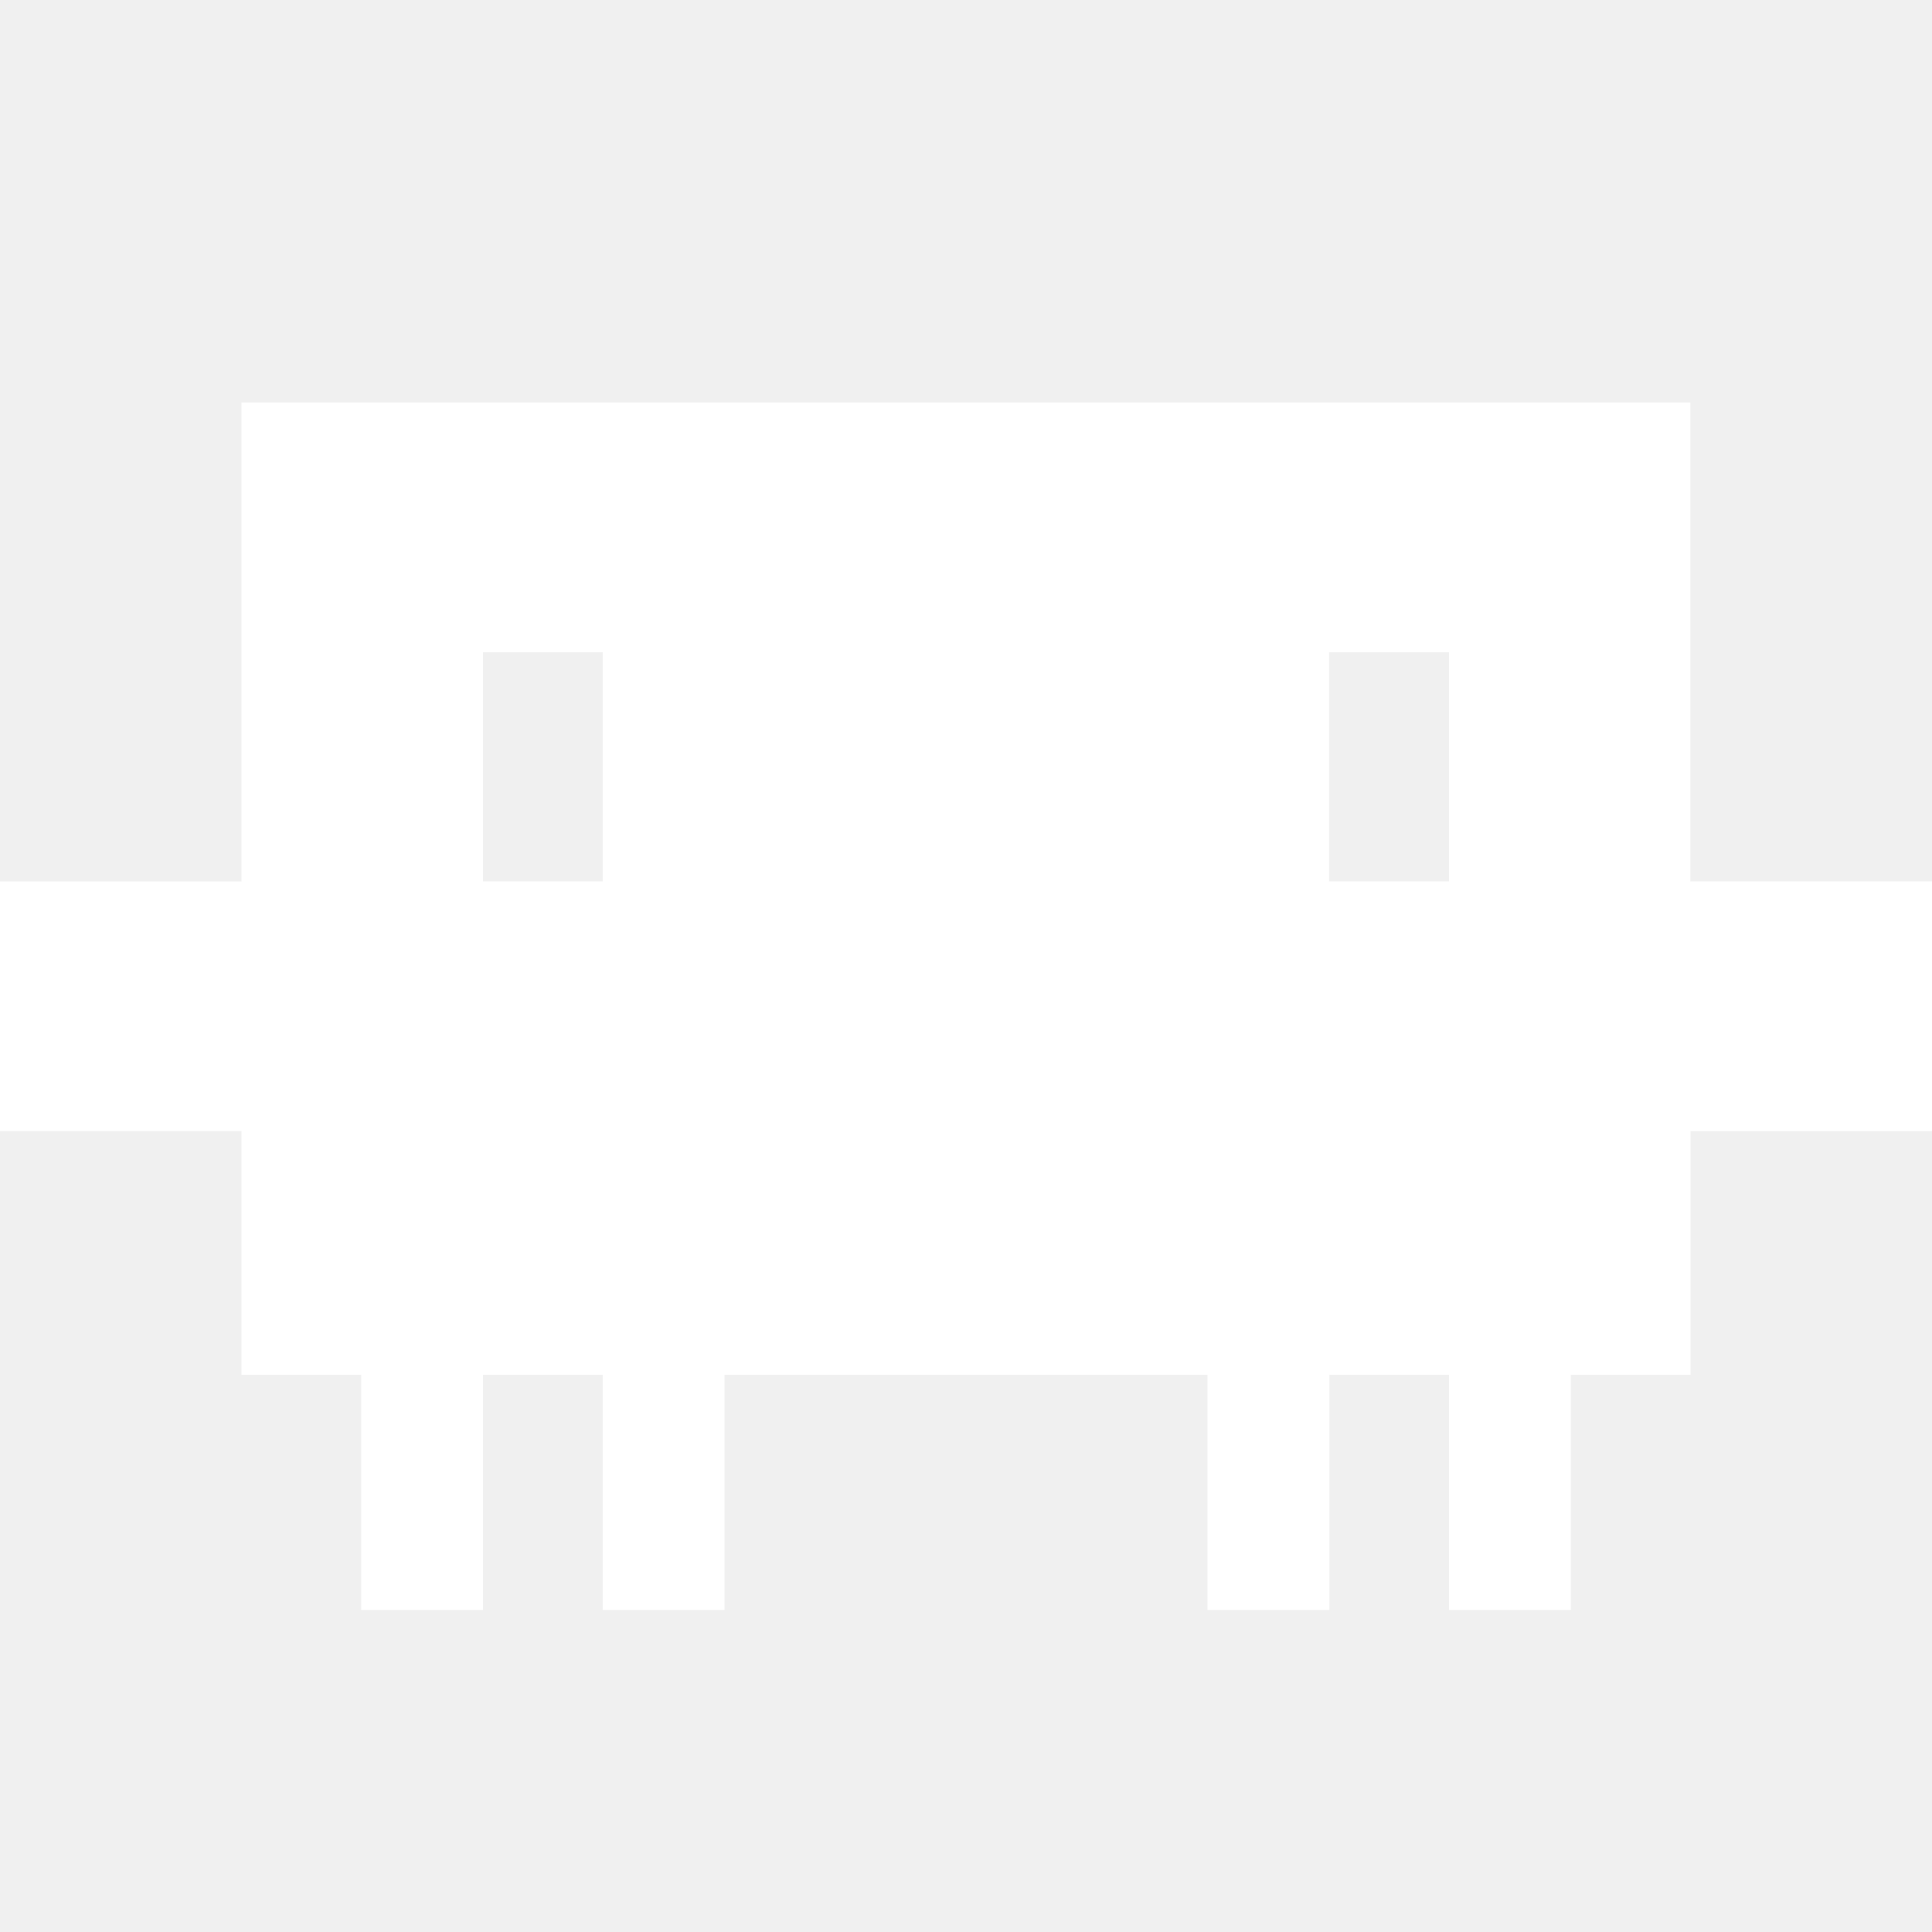
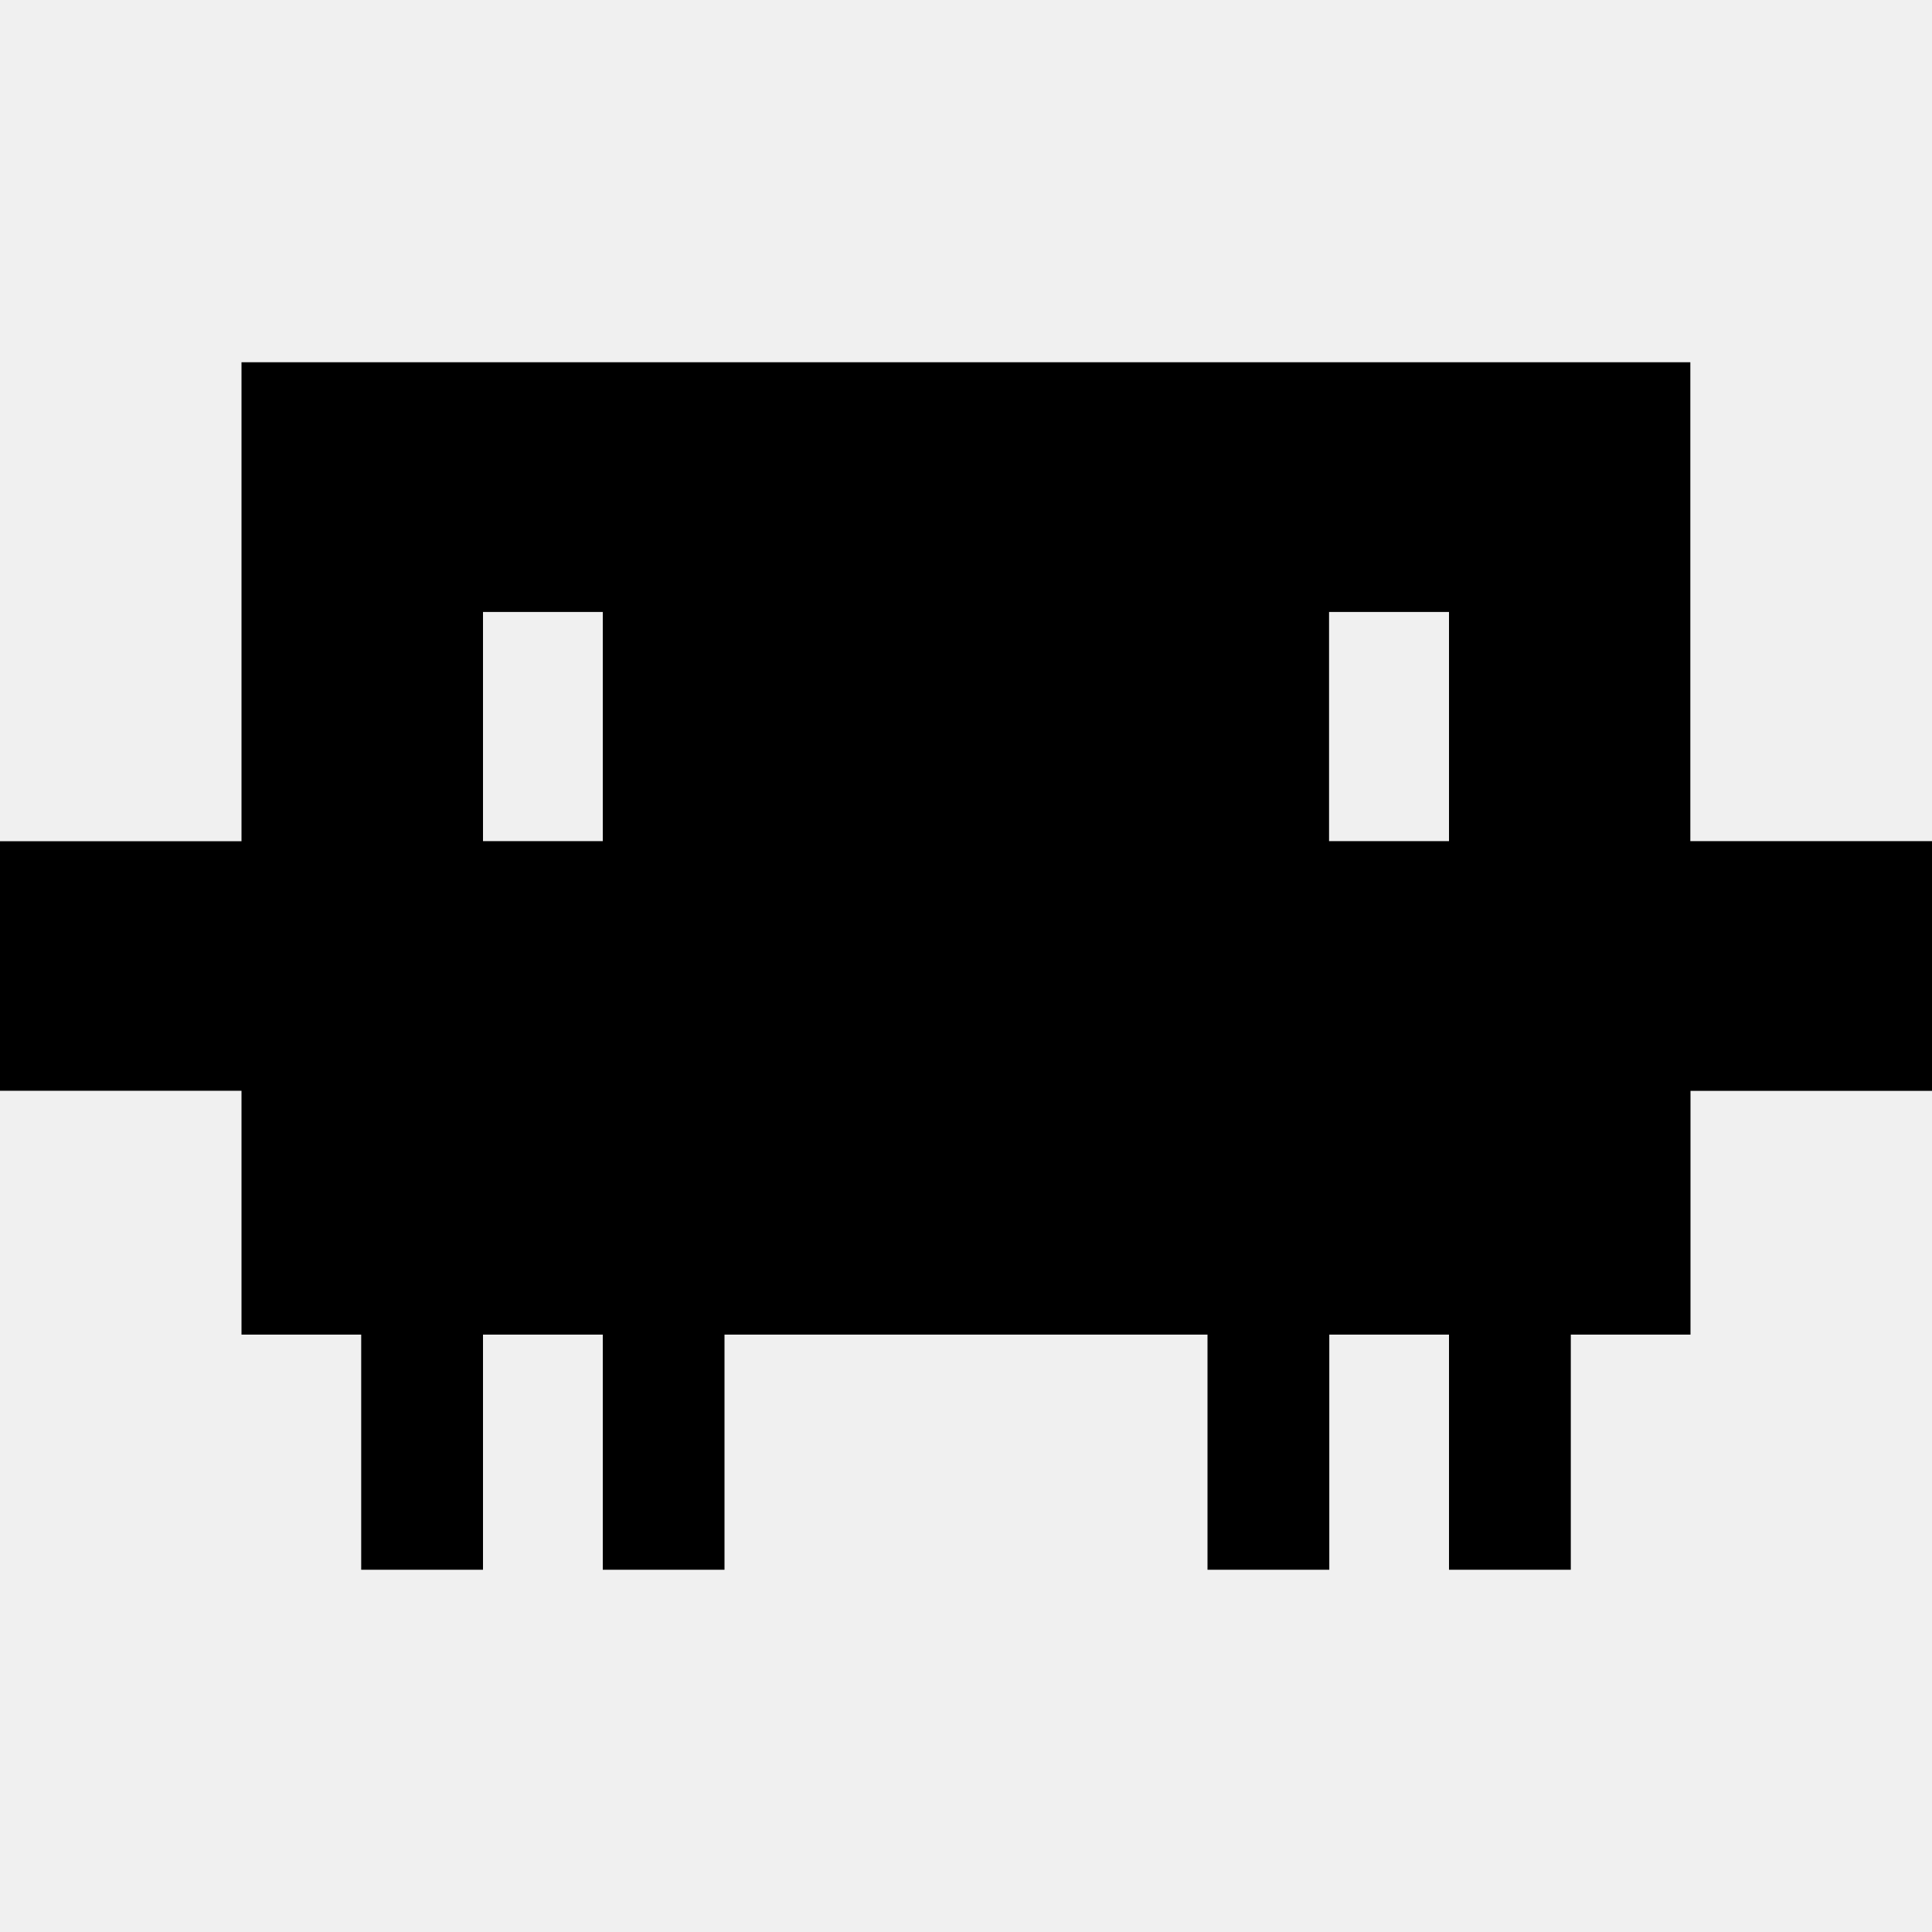
<svg xmlns="http://www.w3.org/2000/svg" width="48" height="48" viewBox="0 0 48 48" fill="none">
-   <g transform="translate(-225 -293)">
-     <g id="claude-code-dark__Name=Claude Code, Type=Dark, Variant=Default">
-       <g id="claude-code-dark__Claude Code / Icon_2">
-         <path id="claude-code-dark__Claude Code / path 01_2" fill-rule="evenodd" clip-rule="evenodd" d="M266.996 314.898H273V321.102H267V327.158H264.026V333H261V327.158H258.026V333H255V327.158H243V333H239.976V327.158H237V333H233.974V327.158H231V321.1H225V314.9H231V303H266.996V314.898ZM237 314.898H239.976V309.204H237V314.898ZM258.02 314.898H261V309.204H258.02V314.898Z" fill="white" style="fill:white;fill-opacity:1" />
-       </g>
-     </g>
+   <g clip-path="url(#claude-code-dark__clip0_30_14)">
+     <path fill-rule="evenodd" clip-rule="evenodd" d="M41.996 20.898H48V27.102H42V33.158H39.026V39H36V33.158H33.026V39H30V33.158H18V39H14.976V33.158H12V39H8.974V33.158H6V27.1H0V20.9H6V9H41.996V20.898ZM12 20.898H14.976V15.204H12V20.898ZM33.02 20.898H36V15.204H33.02V20.898Z" fill="black" style="fill:black;fill-opacity:1" />
  </g>
+   <defs>
+     <clipPath id="claude-code-dark__clip0_30_14">
+       <rect width="48" height="48" fill="white" style="fill:white;fill-opacity:1" />
+     </clipPath>
+   </defs>
</svg>
